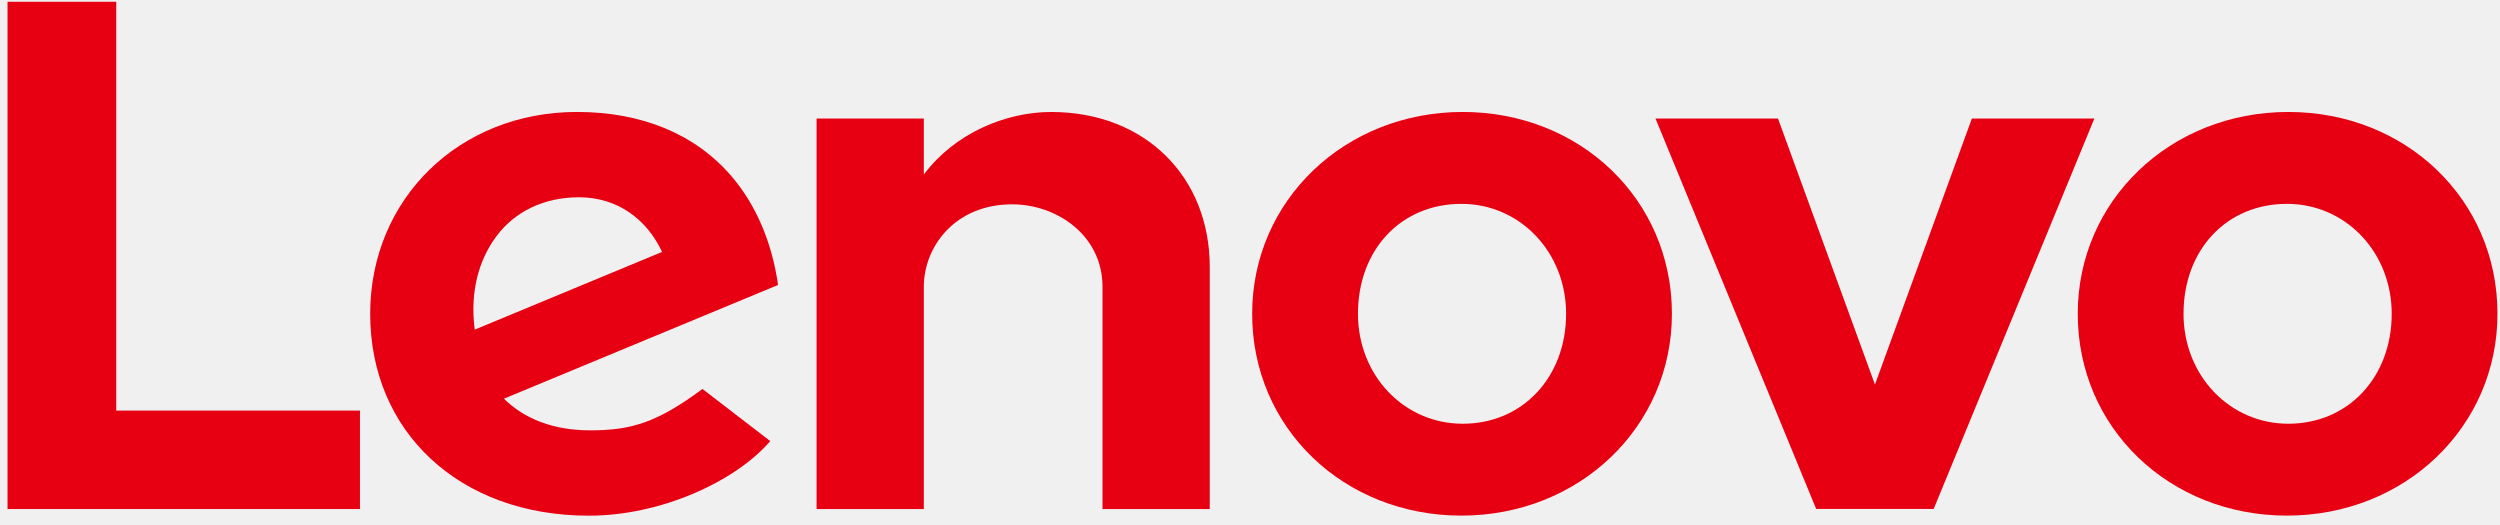
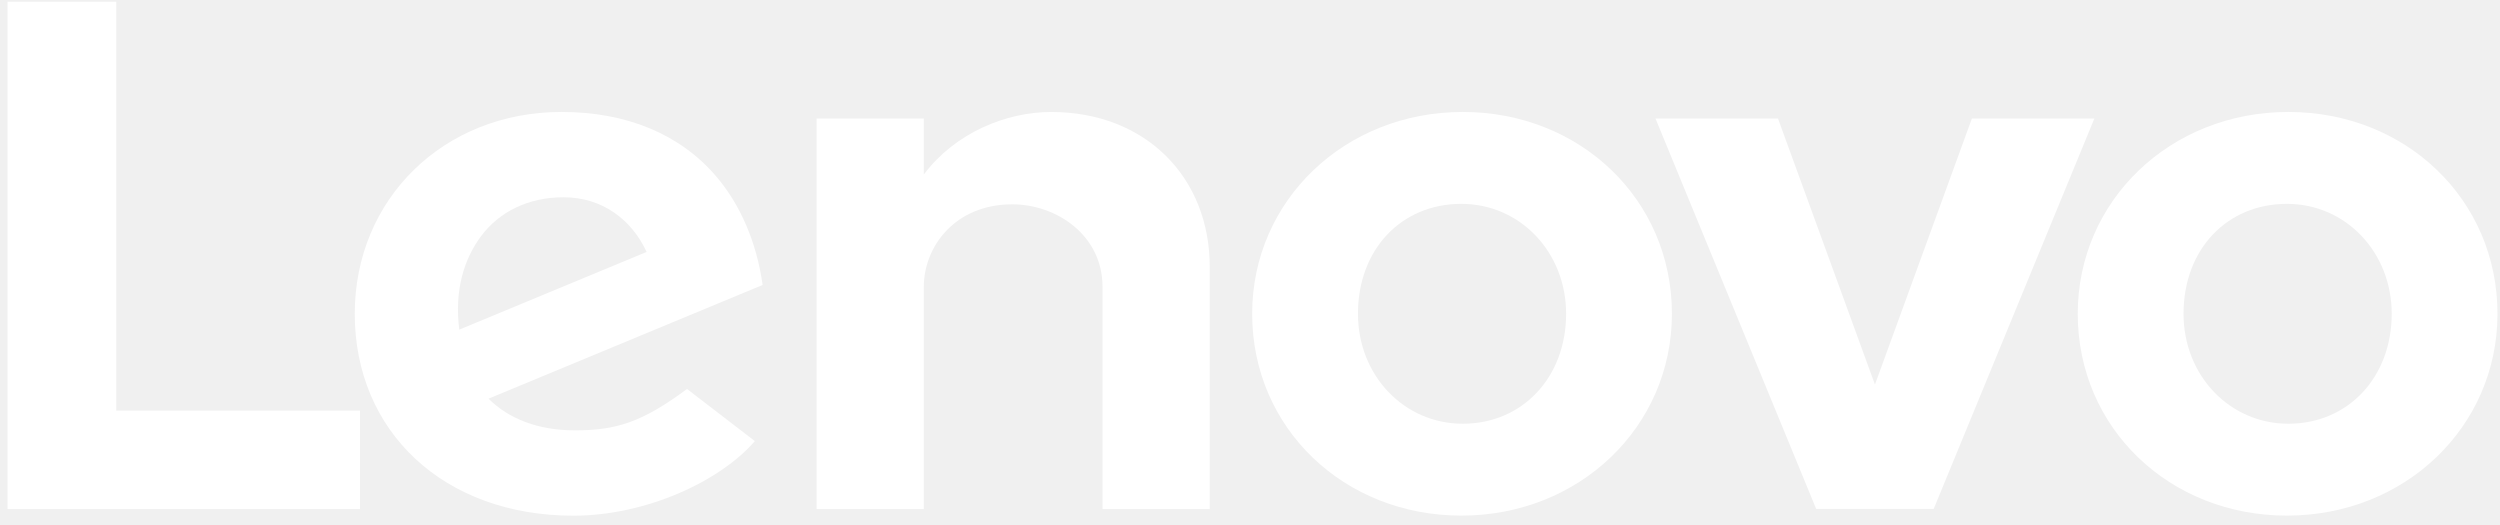
<svg xmlns="http://www.w3.org/2000/svg" width="162px" height="34px" viewBox="0 0 162 34" version="1.1">
  <defs />
  <g id="Mockup---FINAL" stroke="none" stroke-width="1" fill="none" fill-rule="evenodd" transform="translate(-150, -2126)">
-     <g id="Lenovo_logo_2015" transform="translate(150, 2125)" fill="#E60012" fill-rule="nonzero">
+     <g id="Lenovo_logo_2015" transform="translate(150, 2125)" fill="#FFFFFF" fill-rule="nonzero">
      <g id="g13605" transform="translate(65.91334, 21.51088) scale(-1, 1) rotate(90) translate(-65.91334, -21.51088) translate(52.6588, 8.256336)">
        <path d="M0,15.455 C0,12.542 1.351,9.228 4.054,7.204 L4.049,7.205 L4.05,7.204 L0.425,7.205 L0.425,0.256 L25.73,0.256 L25.73,7.204 L11.331,7.204 C8.739,7.204 5.984,9.213 5.984,12.934 C5.984,15.809 7.984,18.784 11.331,18.784 L25.73,18.784 L25.73,25.733 L10.043,25.733 C4.223,25.733 0,21.569 0,15.455" id="path13607" />
      </g>
      <g id="g13609" transform="translate(121.9587, 21.44569) scale(-1, 1) rotate(90) translate(-121.9587, -21.44569) translate(109.1951, 6.718419)">
        <polygon id="path13611" points="0 20.546 17.237 14.265 0 7.983 0 0.045 25.297 10.457 25.297 18.071 0 28.483" />
      </g>
-       <g id="g13613" transform="translate(37.64982, 21.78422) scale(-1, 1) rotate(90) translate(-37.64982, -21.78422) translate(23.95222, 8.086621)">
+       <g id="g13613" transform="translate(36.45222, 21.58662) scale(-1, 1) rotate(90) translate(-36.45222, -21.58662) translate(22.95222, 8.086621)">
        <path d="M8.219,8.219 C6.63,9.402 5.697,11.287 5.697,13.563 C5.697,16.067 7.127,17.967 9.238,18.949 L14.274,6.809 C11.69,6.478 9.668,7.139 8.219,8.219 Z M18.119,21.568 C20.283,18.644 20.8,16.973 20.8,14.306 C20.8,11.906 20.055,10.027 18.748,8.702 L11.379,26.466 C8.632,26.079 6.179,25.036 4.313,23.432 C1.603,21.098 0.168,17.644 0.168,13.437 C0.168,5.797 5.805,0.036 13.25,0.036 C20.887,0.036 26.33,5.811 26.33,14.203 C26.33,18.905 24.101,23.713 21.497,25.962 L18.119,21.568 Z" id="path13615" />
      </g>
      <g id="g13617" transform="translate(11.6826, 17.33236) scale(-1, 1) rotate(90) translate(-11.6826, -17.33236) translate(-5.439391, 5.689404)">
        <polygon id="path13619" points="27.395 23.286 27.395 7.493 0.903 7.493 0.903 0.449 33.776 0.449 33.776 23.286" />
      </g>
      <g id="g13621" transform="translate(148.2393, 21.10624) scale(-1, 1) rotate(90) translate(-148.2393, -21.10624) translate(134.4939, 7.360785)">
        <path d="M6.849,13.698 C6.849,9.817 9.79,6.999 13.973,6.999 C17.967,6.999 21.097,9.984 21.097,13.791 C21.097,17.673 18.075,20.489 13.973,20.489 C9.979,20.489 6.849,17.506 6.849,13.698 M27.051,13.698 C27.051,6.098 21.39,0.144 13.973,0.144 C6.639,0.144 0.894,6.139 0.894,13.791 C0.894,21.39 6.556,27.343 13.973,27.343 C21.305,27.343 27.051,21.349 27.051,13.698" id="path13623" />
      </g>
      <g id="g13625" transform="translate(94.74063, 21.10624) scale(-1, 1) rotate(90) translate(-94.74063, -21.10624) translate(80.99517, 7.360785)">
        <path d="M6.849,13.698 C6.849,9.817 9.79,7.001 13.973,7.001 C17.967,7.001 21.097,9.984 21.097,13.792 C21.097,17.673 18.075,20.489 13.973,20.489 C9.979,20.489 6.849,17.506 6.849,13.698 M27.051,13.698 C27.051,6.098 21.39,0.145 13.973,0.145 C6.639,0.145 0.894,6.139 0.894,13.792 C0.894,21.39 6.556,27.345 13.973,27.345 C21.305,27.345 27.051,21.349 27.051,13.698" id="path13627" />
      </g>
    </g>
  </g>
</svg>
